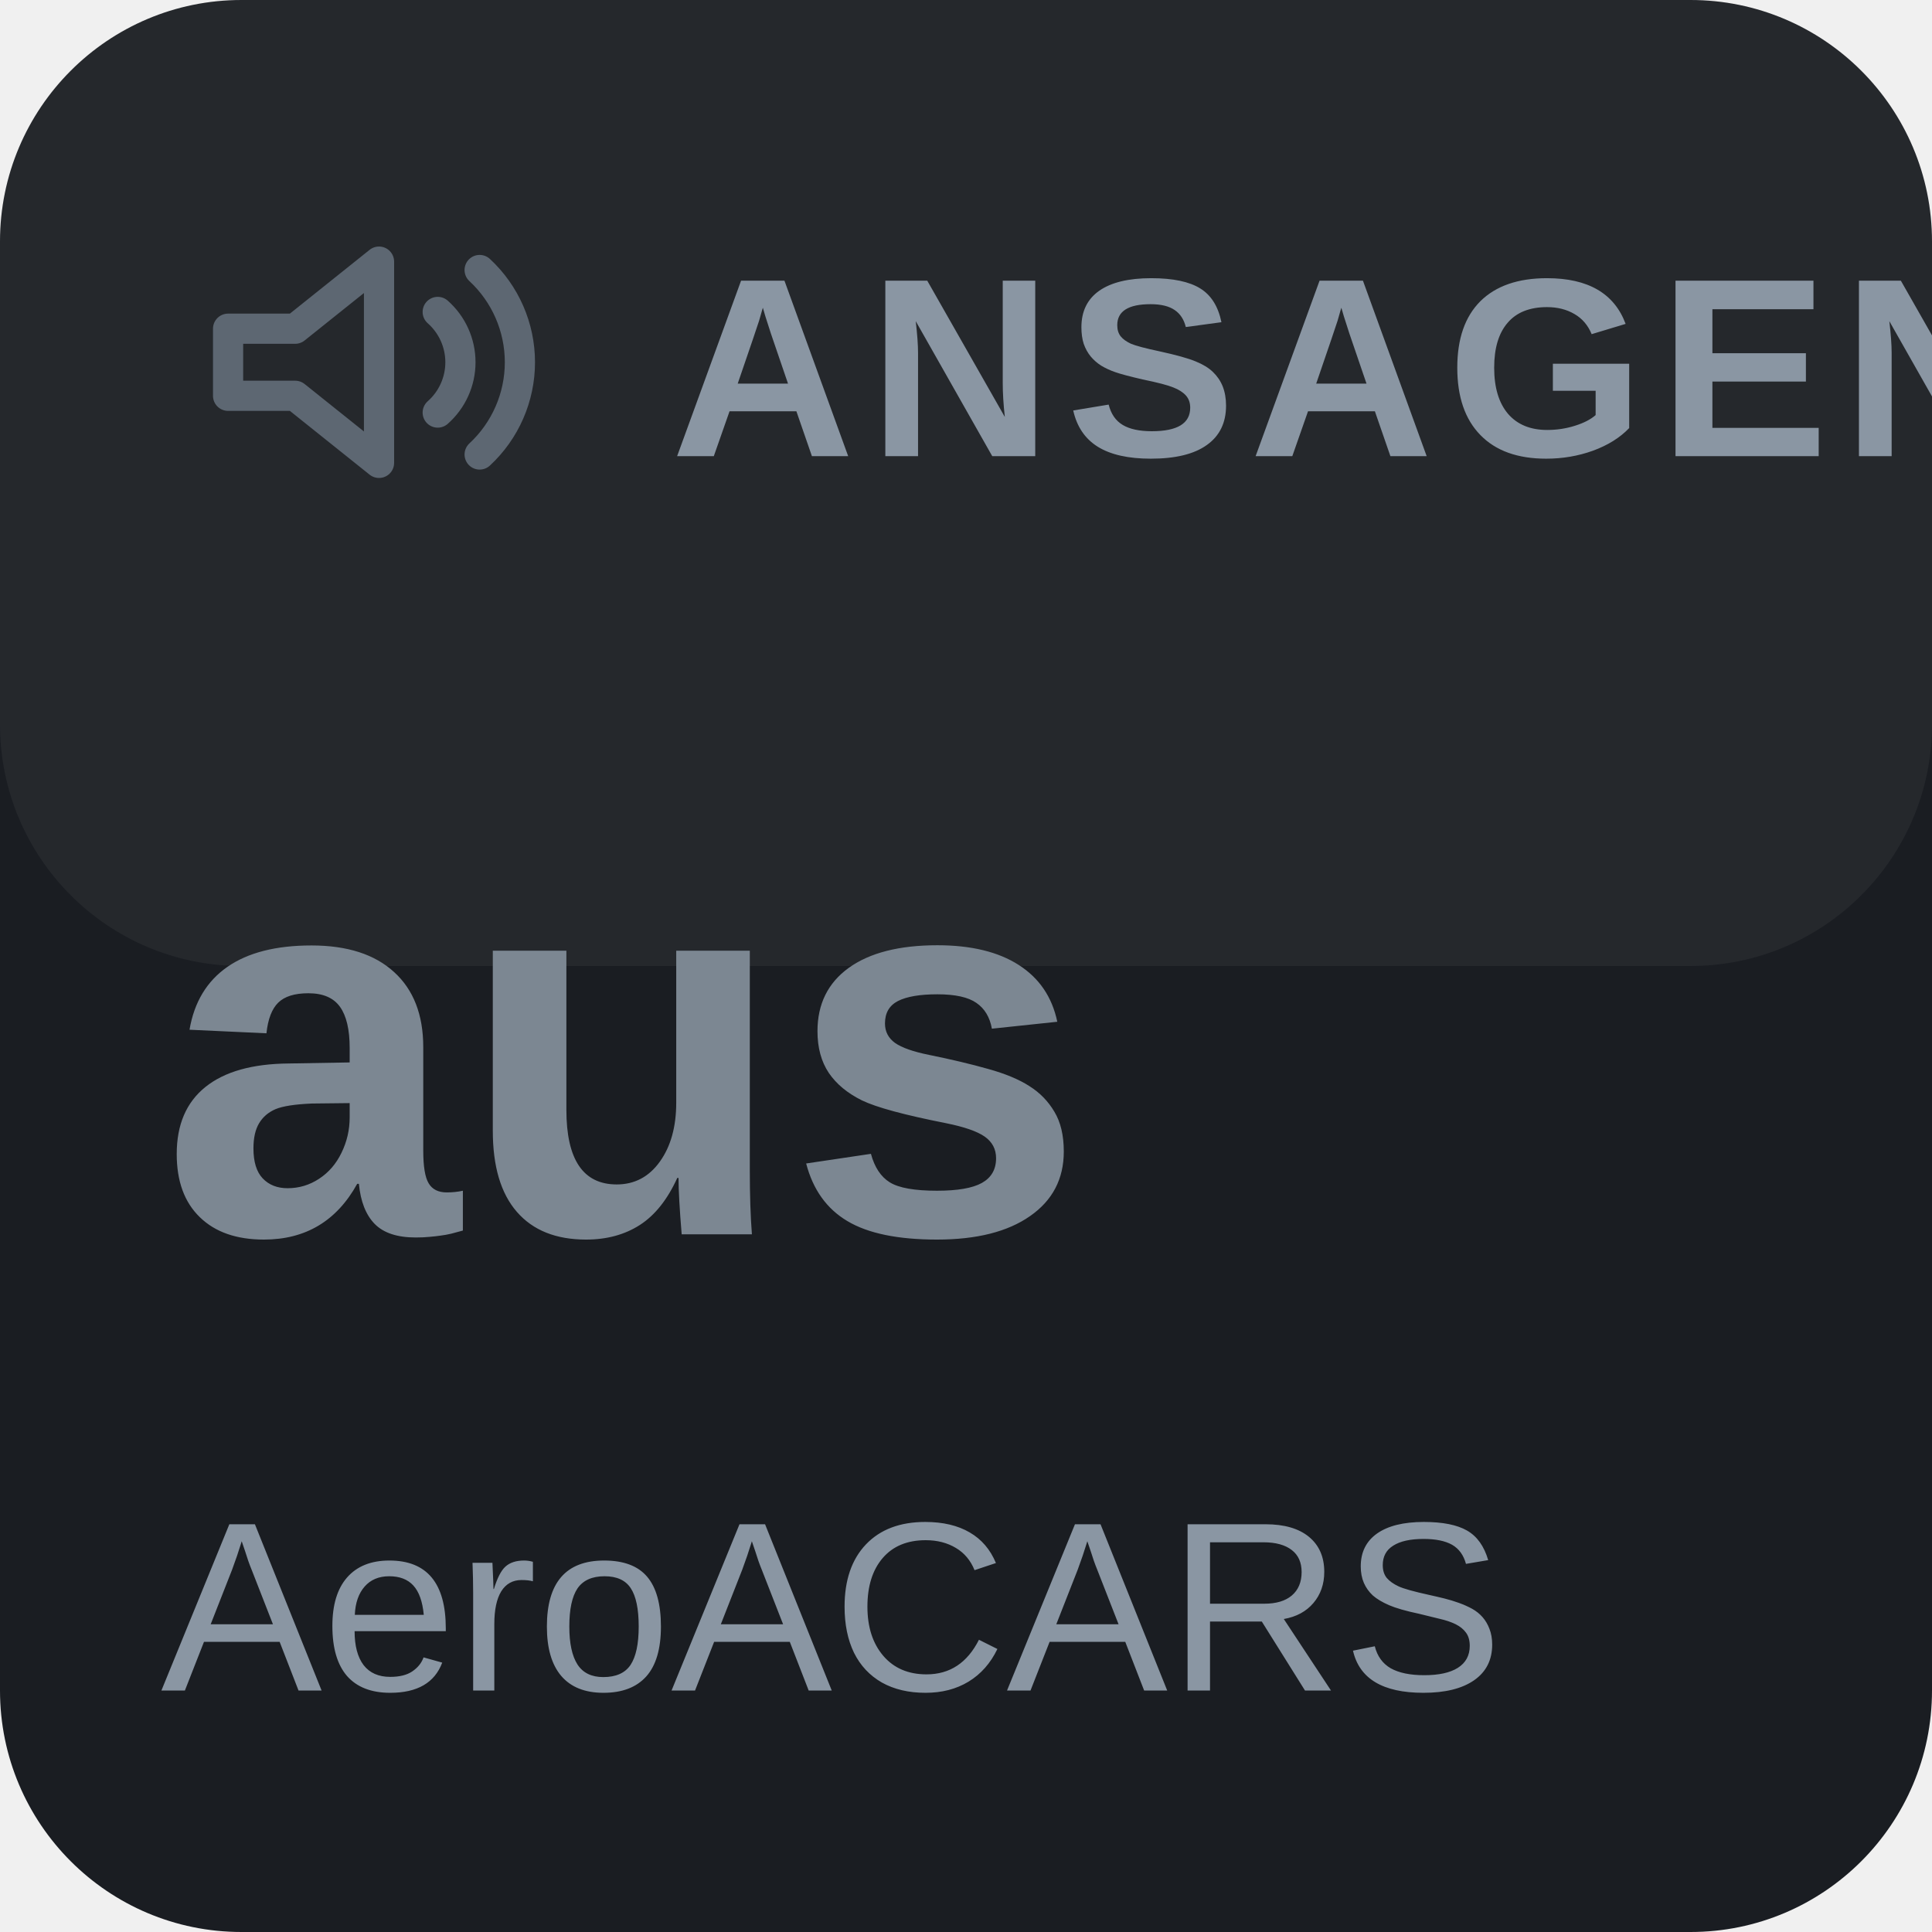
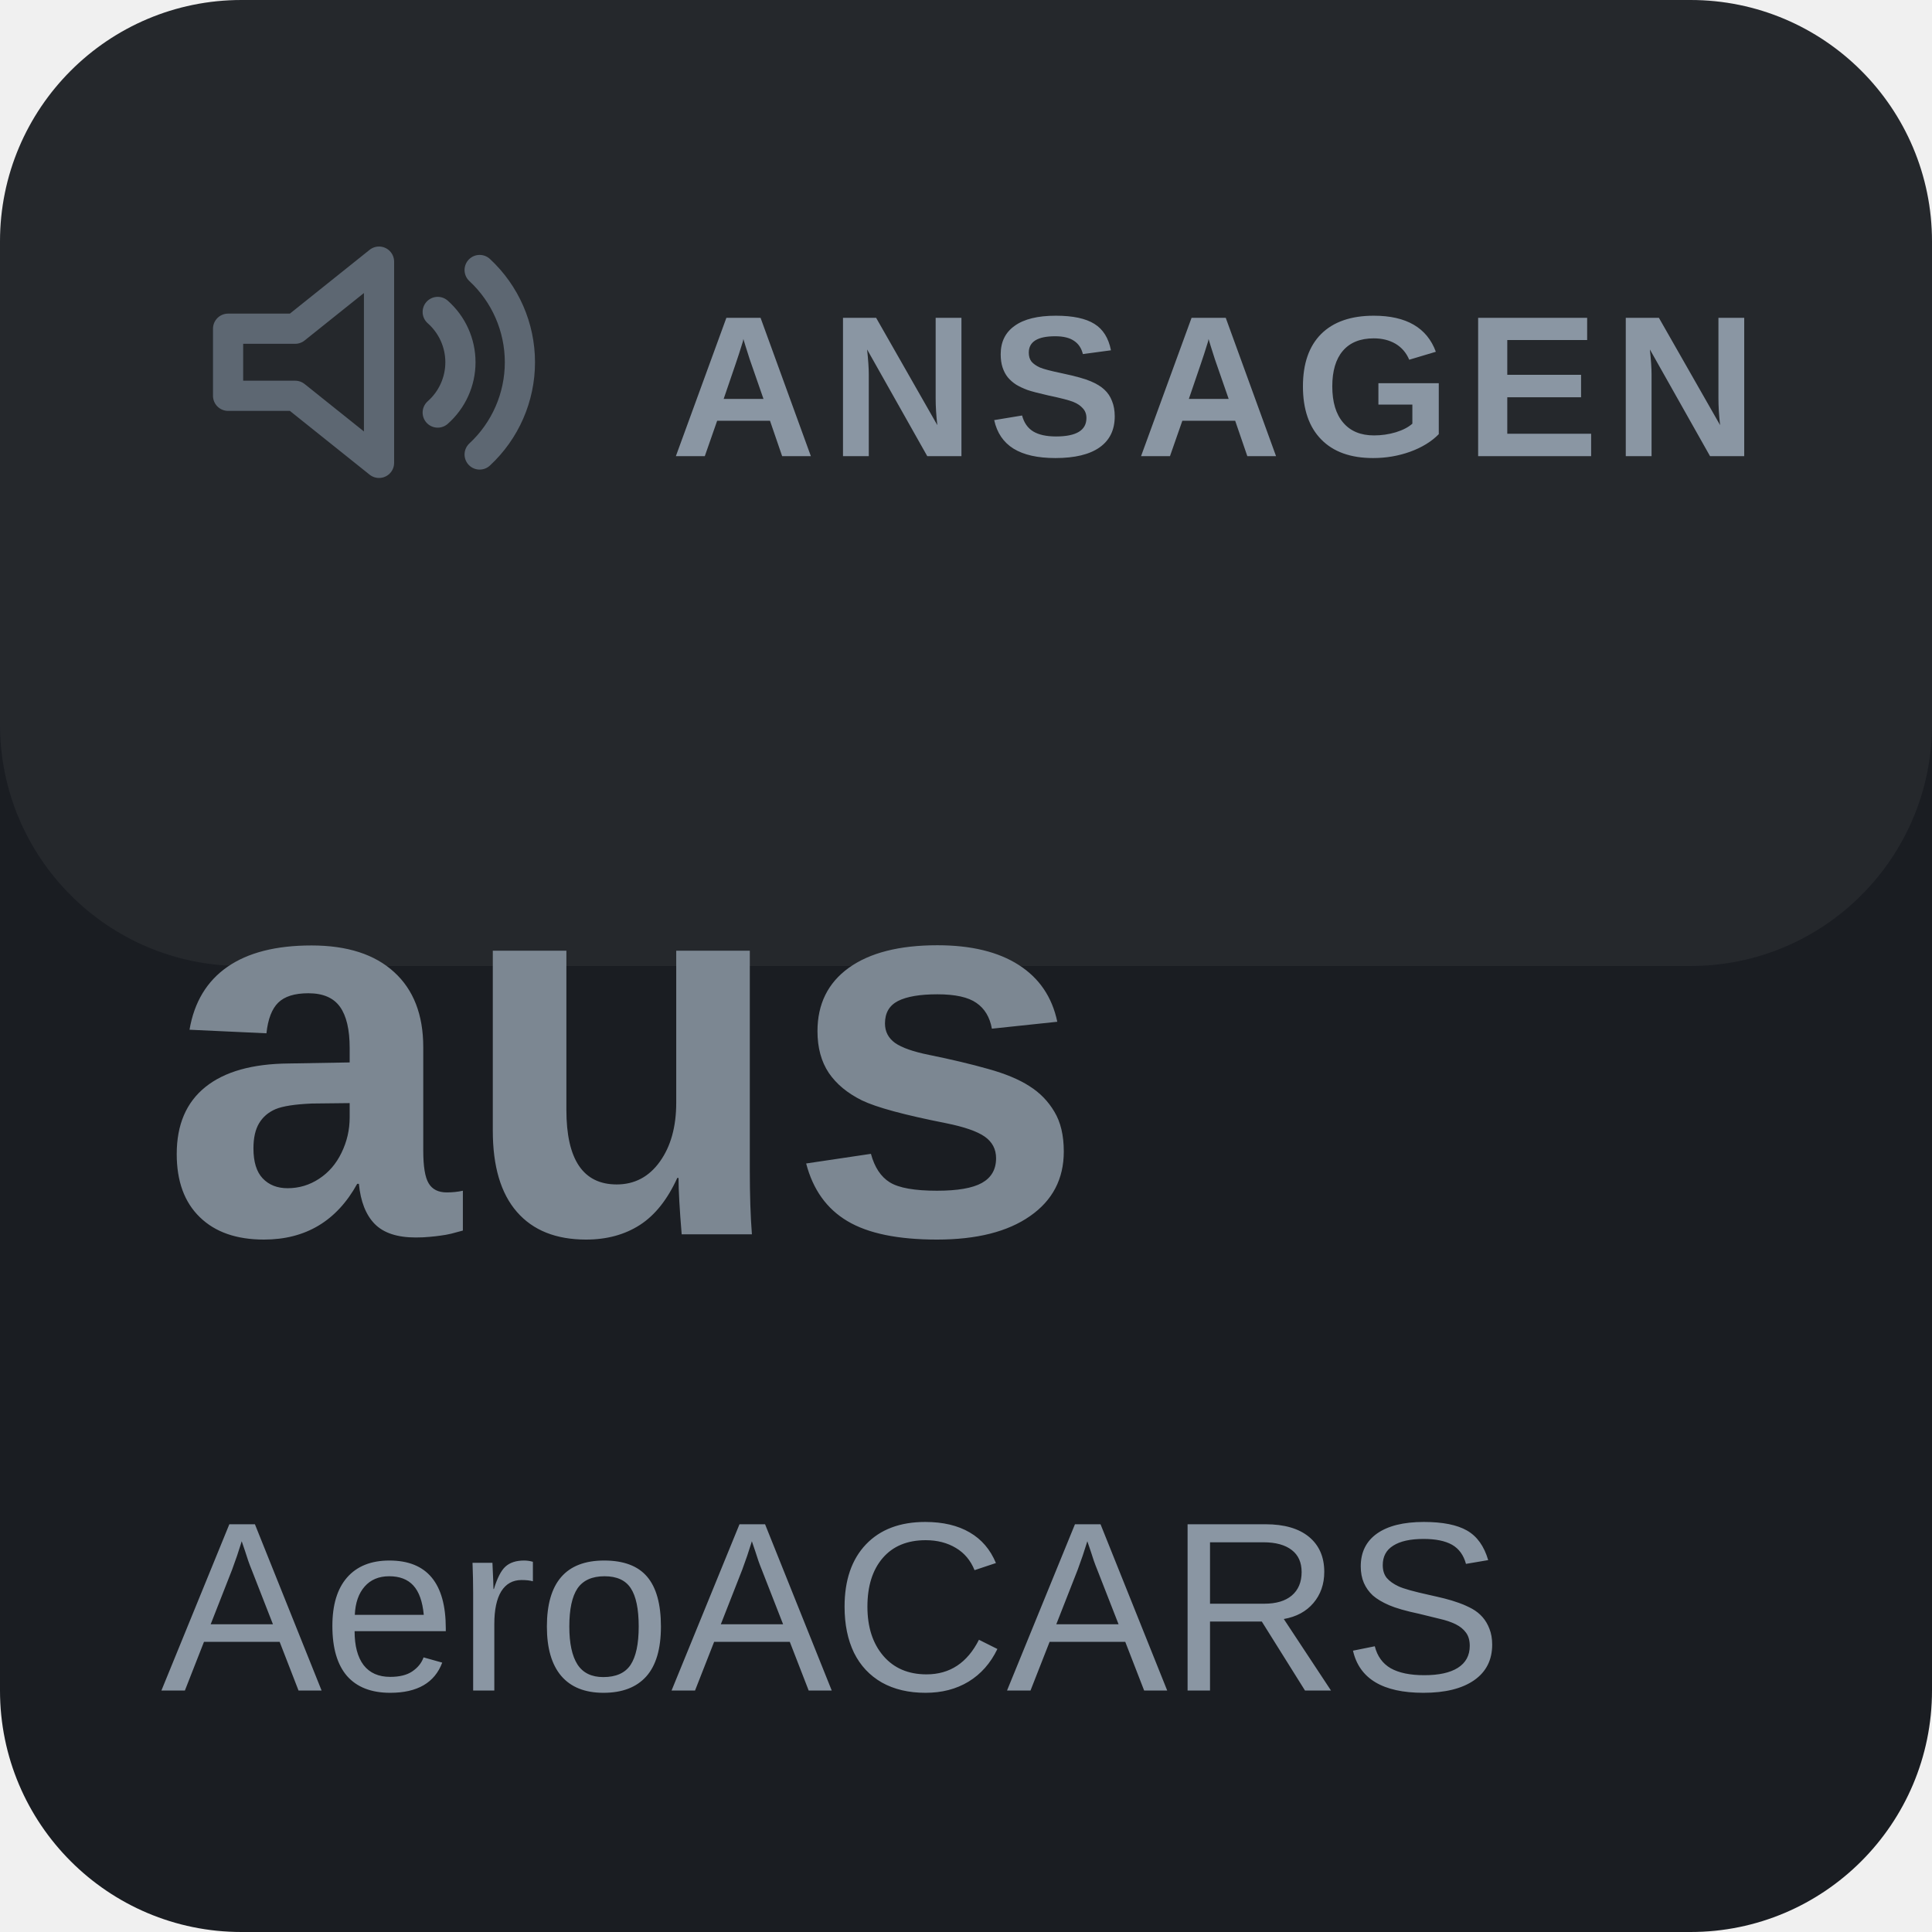
<svg xmlns="http://www.w3.org/2000/svg" width="144" height="144" viewBox="0 0 144 144">
  <rect width="144" height="144" rx="18" fill="#1a1d22" />
  <rect width="144" height="72" rx="18" fill="#ffffff" opacity="0.05" />
  <g transform="translate(12 12) scale(1.25)" color="#5d6772" fill="none" stroke="#5d6772" stroke-width="1.8" stroke-linecap="round" stroke-linejoin="round">
    <path d="M4 10h4l5-4v12l-5-4H4z" />
    <path d="M16.5 9a4 4 0 0 1 0 6M19 6.5a7.5 7.5 0 0 1 0 11" />
  </g>
-   <text x="50" y="34" font-family="Arial Narrow, Helvetica Neue, Arial, sans-serif" font-size="19" font-weight="700" fill="#8a96a3" letter-spacing="1">ANSAGEN</text>
-   <text x="12" y="92" font-family="Arial Narrow, Helvetica Neue, Arial, sans-serif" font-size="40" font-weight="700" fill="#7c8792">aus</text>
-   <text x="12" y="126" font-family="Arial Narrow, Helvetica Neue, Arial, sans-serif" font-size="18" fill="#8a96a3">AeroACARS</text>
+   <text x="50" y="34" font-family="Bahnschrift SemiBold Condensed, Bahnschrift Condensed, Bahnschrift, Arial Narrow, Arial, sans-serif" font-size="15" font-weight="700" fill="#8a96a3" letter-spacing="1">ANSAGEN</text>
+   <text x="12" y="92" font-family="Bahnschrift SemiBold Condensed, Bahnschrift Condensed, Bahnschrift, Arial Narrow, Arial, sans-serif" font-size="40" font-weight="700" fill="#7c8792">aus</text>
+   <text x="12" y="126" font-family="Bahnschrift SemiBold Condensed, Bahnschrift Condensed, Bahnschrift, Arial Narrow, Arial, sans-serif" font-size="18" fill="#8a96a3">AeroACARS</text>
</svg>
